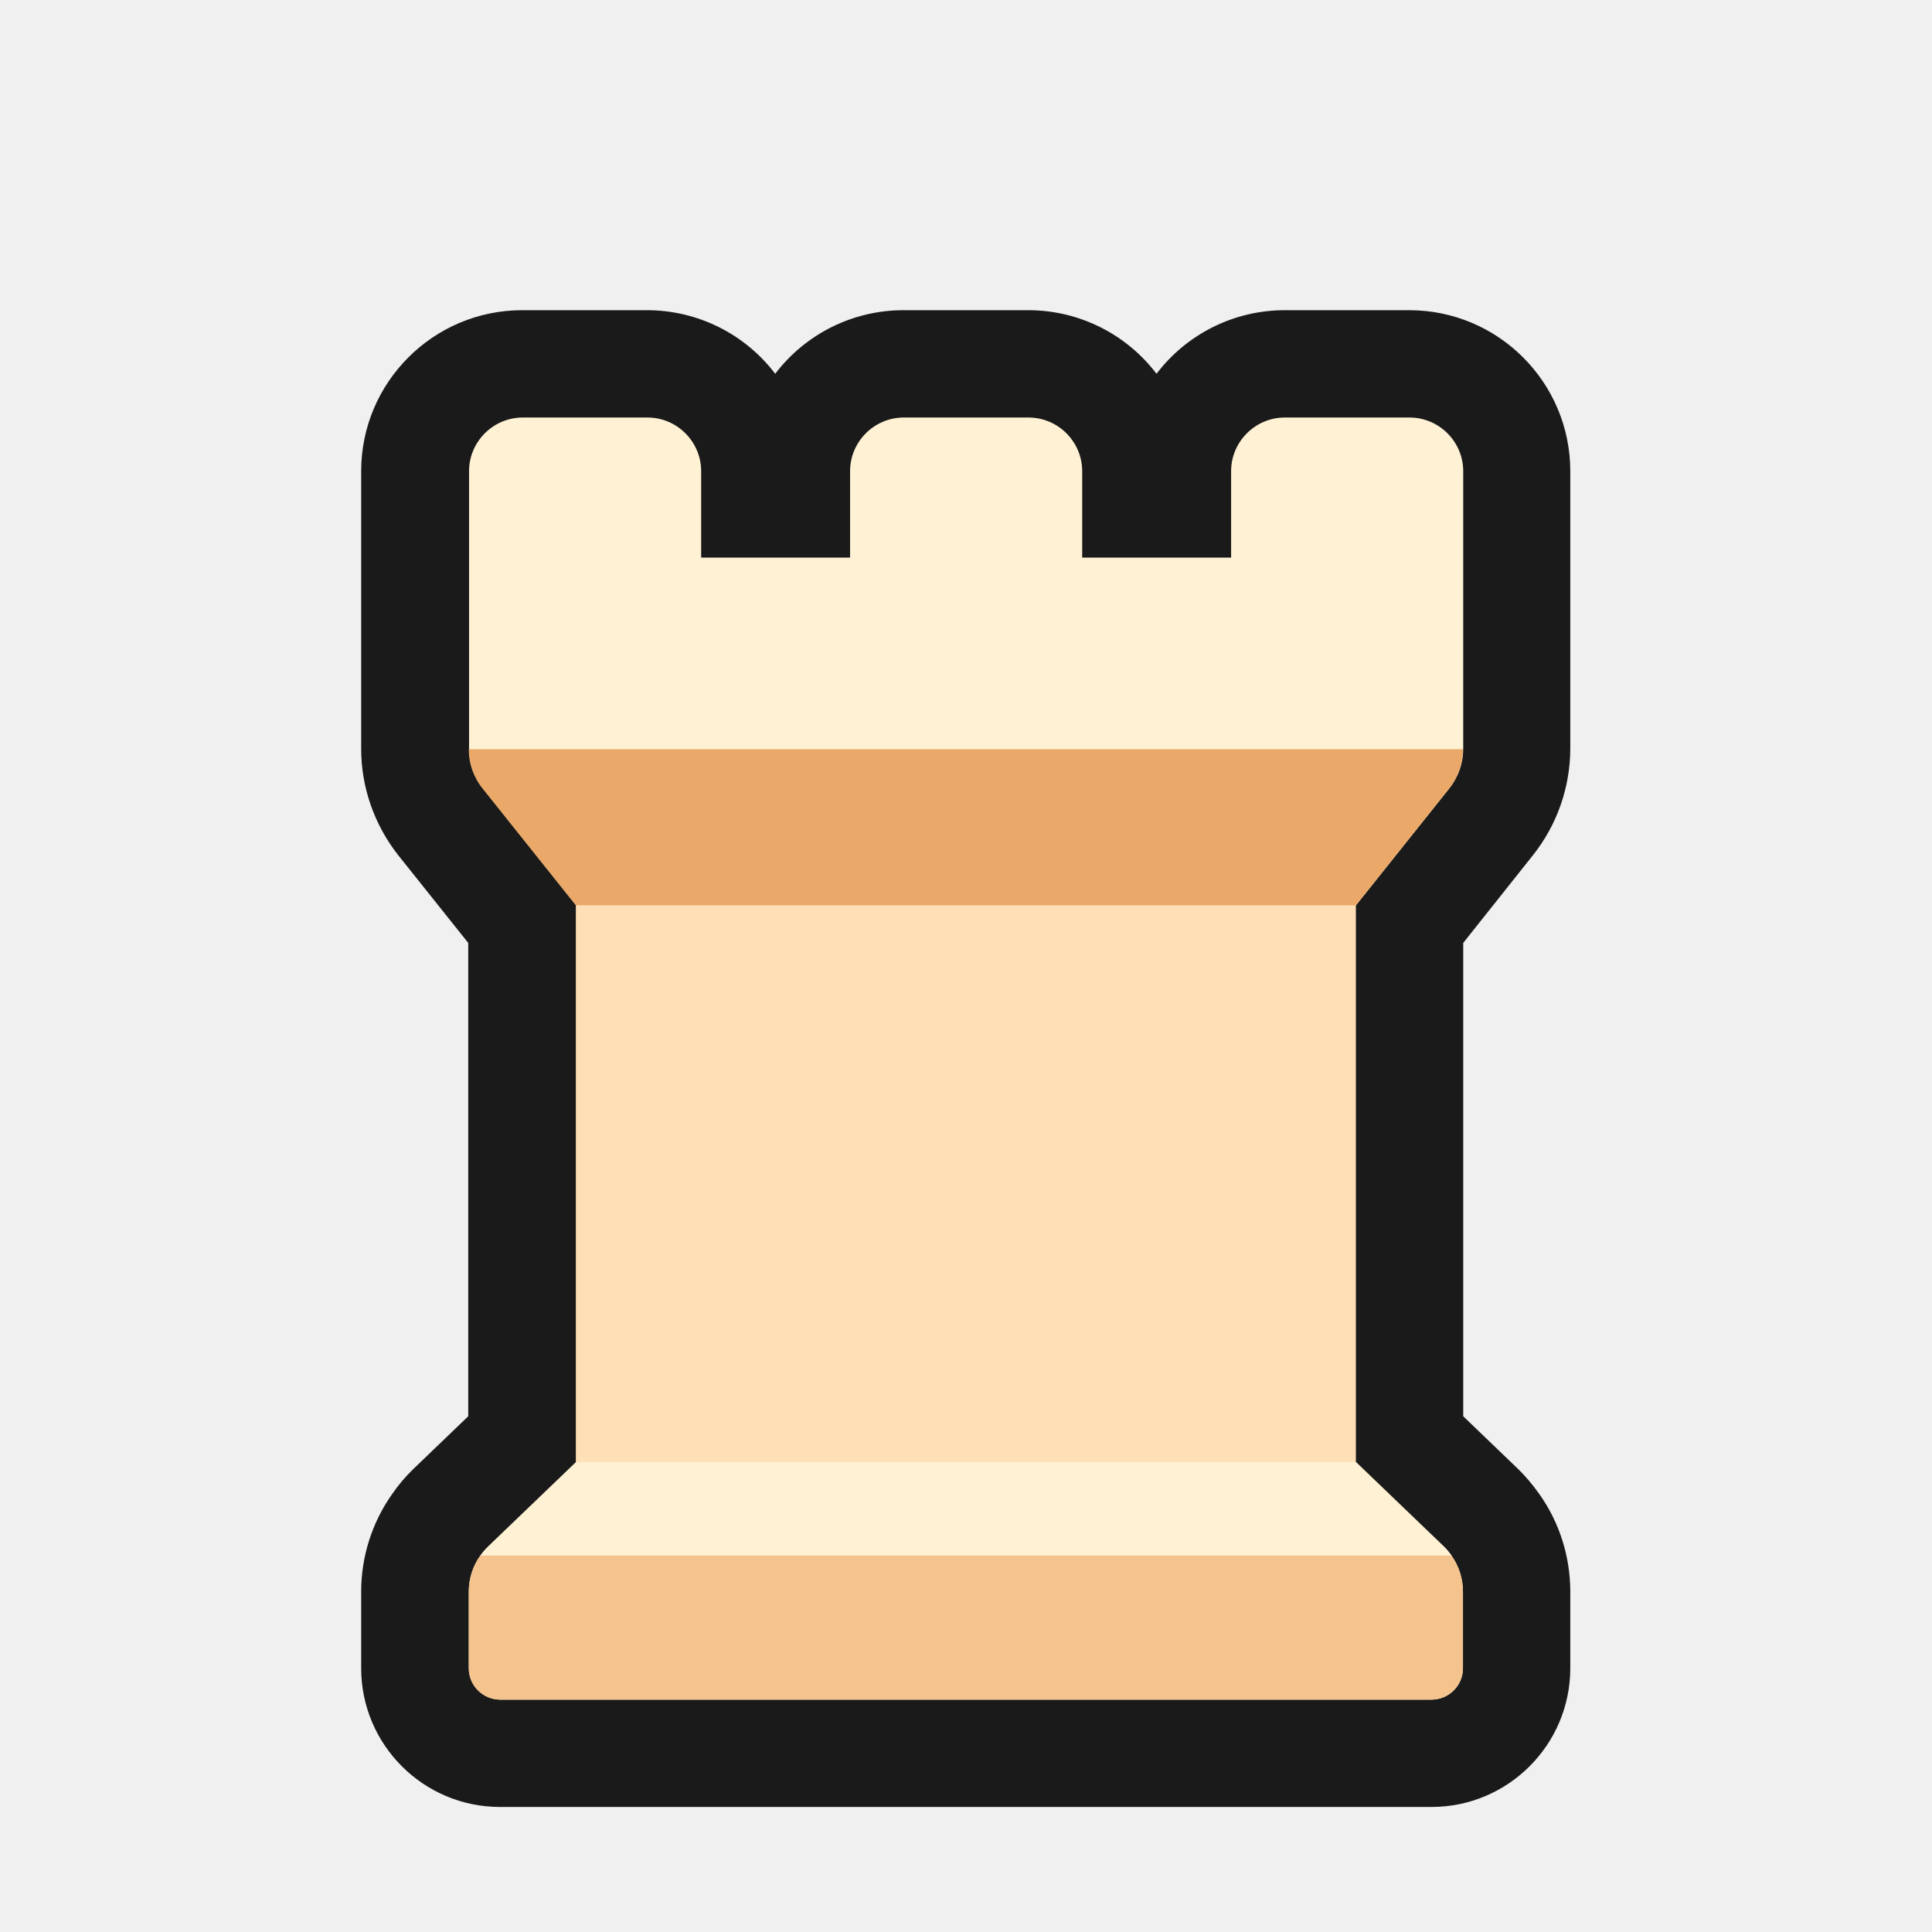
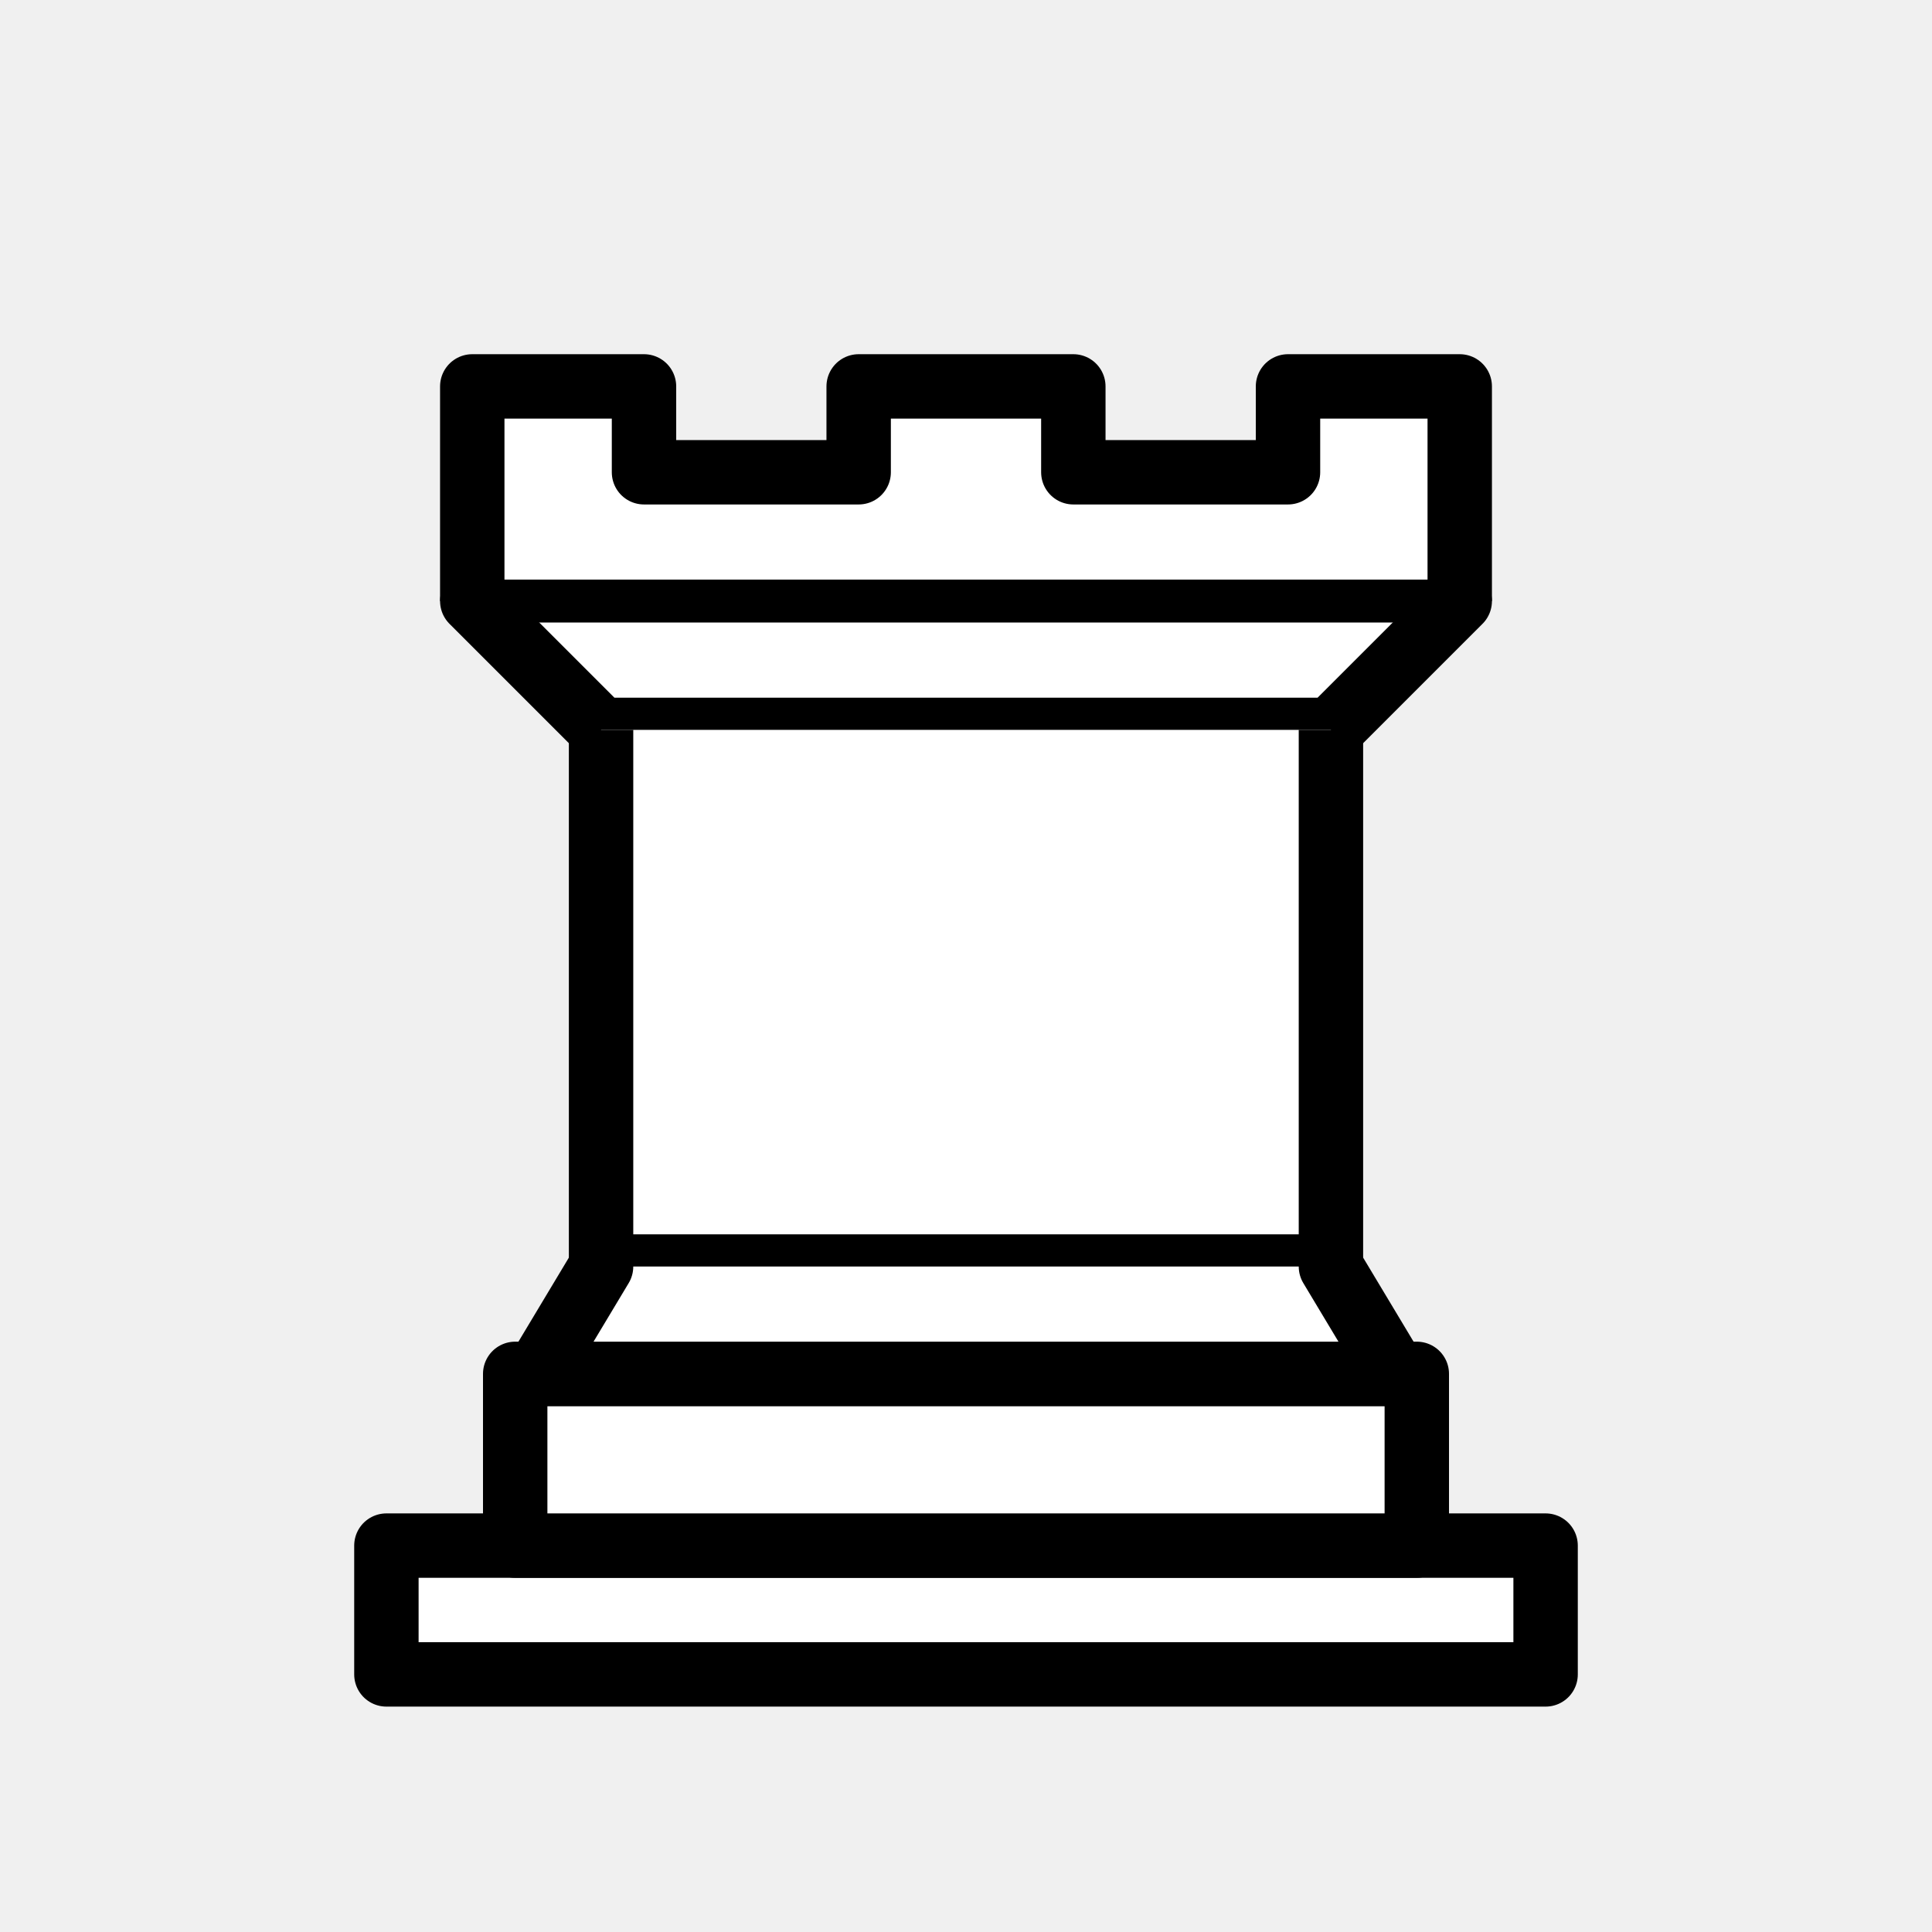
- <svg xmlns="http://www.w3.org/2000/svg" style="color-scheme:light only" data-name="Layer 2" viewBox="0 0 72 72">
-   <path d="M52.53 11.56h-4.65a6 6 0 0 0-4.78 2.37 6 6 0 0 0-4.78-2.37h-4.65a6 6 0 0 0-4.78 2.37 6 6 0 0 0-4.78-2.37h-4.65c-3.31 0-6 2.69-6 6v10.35c0 1.43.49 2.83 1.38 3.96l2.61 3.27v17.64l-2.03 1.95a6.1 6.1 0 0 0-.8.94 6.307 6.307 0 0 0-1.16 3.65v2.85c0 2.85 2.32 5.17 5.17 5.17h34.72c2.85 0 5.17-2.32 5.17-5.17v-2.85c0-1.31-.4-2.58-1.16-3.65-.25-.35-.52-.67-.79-.93l-2.04-1.96V35.14l2.6-3.27a6.407 6.407 0 0 0 1.39-3.96V17.56c0-3.31-2.69-6-6-6Z" style="fill:#1a1a1a" />
-   <path d="M21.46 27.92h29.07v30.05H21.46z" style="fill:#ffdfb5" />
-   <path d="M54.1 57.97c-.09-.12-.18-.24-.29-.34l-3.27-3.14H21.46l-3.27 3.14c-.11.11-.21.22-.29.34-.28.39-.43.86-.43 1.35v2.85c0 .65.53 1.17 1.17 1.17h34.71c.65 0 1.17-.53 1.17-1.17v-2.85c0-.49-.15-.96-.43-1.35Zm-1.57-42.41h-4.65c-1.1 0-2 .9-2 2v3.22h-5.55v-3.22c0-1.1-.9-2-2-2h-4.65c-1.1 0-2 .9-2 2v3.22h-5.55v-3.22c0-1.1-.9-2-2-2h-4.65c-1.1 0-2 .9-2 2v10.35q0 .195.03.39c.04.26.13.51.26.74.06.12.14.23.22.33l3.48 4.36h29.07l3.48-4.36c.33-.42.51-.93.51-1.46V17.56c0-1.1-.9-2-2-2" style="fill:#fff2d4" />
-   <path d="M17.47 62.17c0 .65.53 1.17 1.17 1.17h34.71c.65 0 1.17-.53 1.17-1.17v-2.85c0-.49-.15-.96-.43-1.35H17.9c-.28.39-.43.86-.43 1.35z" style="fill:#f4c38e" />
-   <path d="M54.53 27.92H17.47c0 .53.18 1.05.51 1.46l3.48 4.36h29.07l3.48-4.36c.33-.42.51-.93.51-1.46Z" style="fill:#eba969" />
+ <svg xmlns="http://www.w3.org/2000/svg" width="45" height="45" viewBox="0 0 45 45">
+   <g style="display:inline">
+     <path style="fill:white;fill-opacity:1;fill-rule:evenodd;stroke:black;stroke-width:1.5;stroke-linecap:butt;stroke-linejoin:round;stroke-opacity:1;stroke-miterlimit:4;stroke-dasharray:none" d="M 9,39 L 36,39 L 36,36 L 9,36 L 9,39 z " />
+     <path style="fill:white;fill-opacity:1;fill-rule:evenodd;stroke:black;stroke-width:1.5;stroke-linecap:butt;stroke-linejoin:round;stroke-opacity:1;stroke-miterlimit:4;stroke-dasharray:none" d="M 12,36 L 12,32 L 33,32 L 33,36 L 12,36 z " />
+     <path style="fill:white;fill-opacity:1;fill-rule:evenodd;stroke:black;stroke-width:1.5;stroke-linecap:butt;stroke-linejoin:round;stroke-opacity:1;stroke-miterlimit:4;stroke-dasharray:none" d="M 11,14 L 11,9 L 15,9 L 15,11 L 20,11 L 20,9 L 25,9 L 25,11 L 30,11 L 30,9 L 34,9 L 34,14" />
+     <path style="fill:white;fill-opacity:1;fill-rule:evenodd;stroke:black;stroke-width:1.5;stroke-linecap:round;stroke-linejoin:round;stroke-opacity:1;stroke-miterlimit:4;stroke-dasharray:none" d="M 34,14 L 31,17 L 14,17 L 11,14" />
+     <path style="fill:white;fill-opacity:1;fill-rule:evenodd;stroke:black;stroke-width:1.5;stroke-linecap:butt;stroke-linejoin:miter;stroke-miterlimit:4;stroke-dasharray:none;stroke-opacity:1" d="M 31,17 L 31,29.5 L 14,29.5 L 14,17" />
+     <path style="fill:white;fill-opacity:1;fill-rule:evenodd;stroke:black;stroke-width:1.5;stroke-linecap:round;stroke-linejoin:round;stroke-opacity:1;stroke-miterlimit:4;stroke-dasharray:none" d="M 31,29.5 L 32.5,32 L 12.5,32 L 14,29.5" />
+     <path style="fill:none;fill-opacity:0.75;fill-rule:evenodd;stroke:black;stroke-width:1px;stroke-linecap:round;stroke-linejoin:miter;stroke-opacity:1" d="M 11,14 L 34,14" />
+   </g>
</svg>
